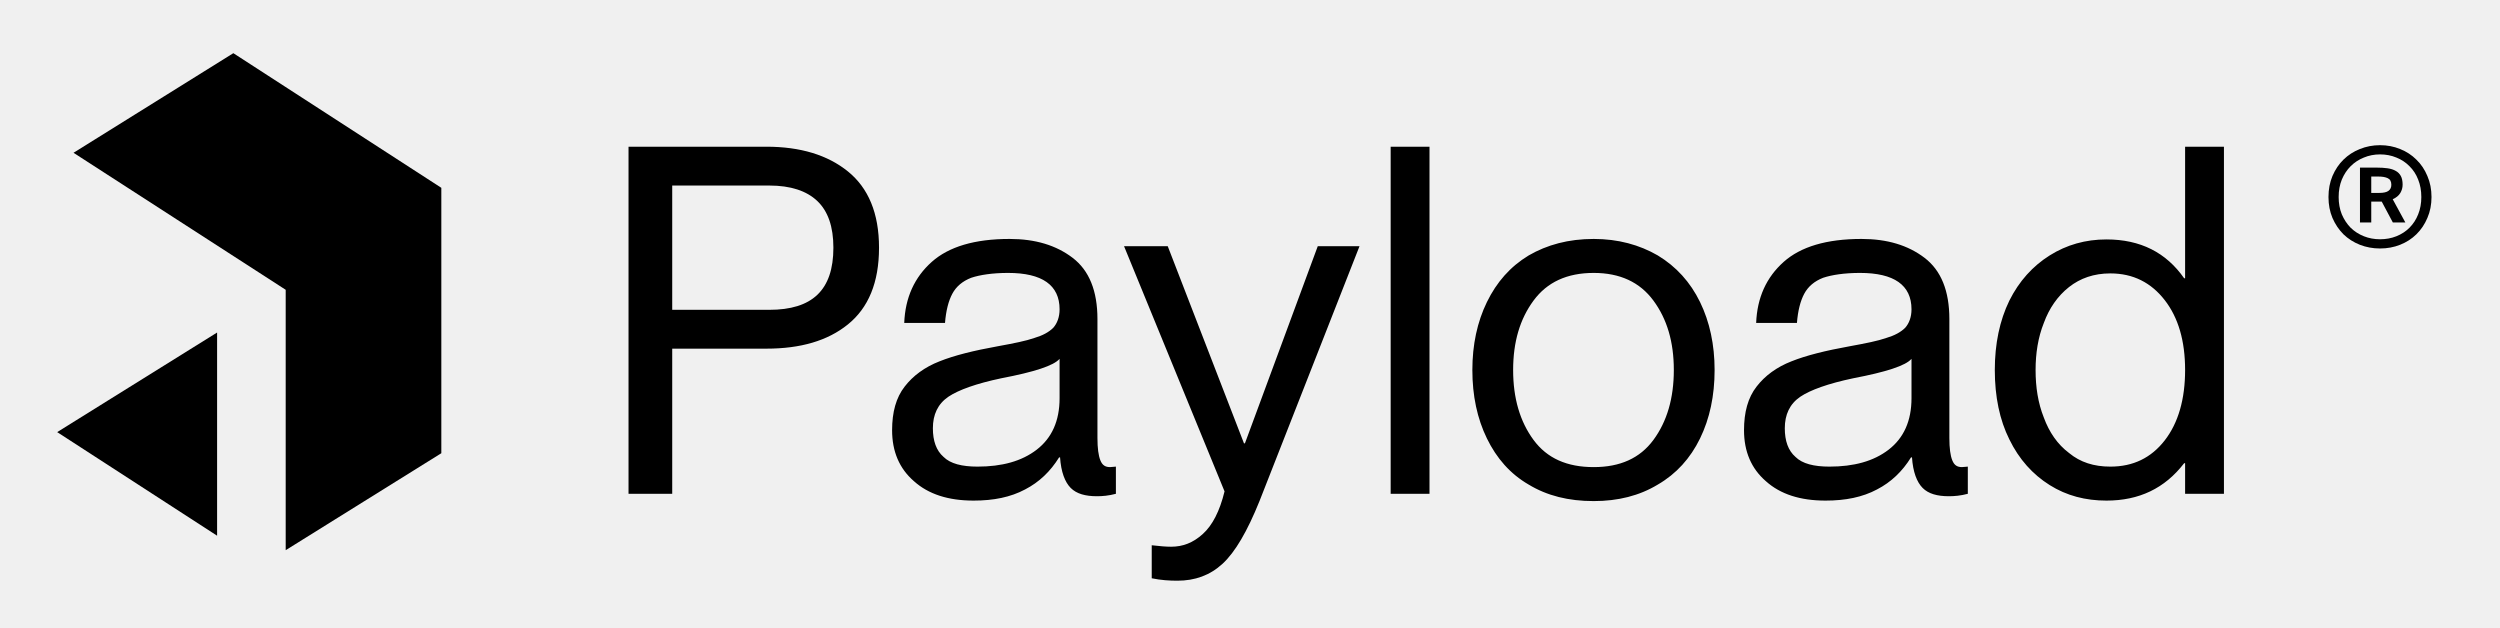
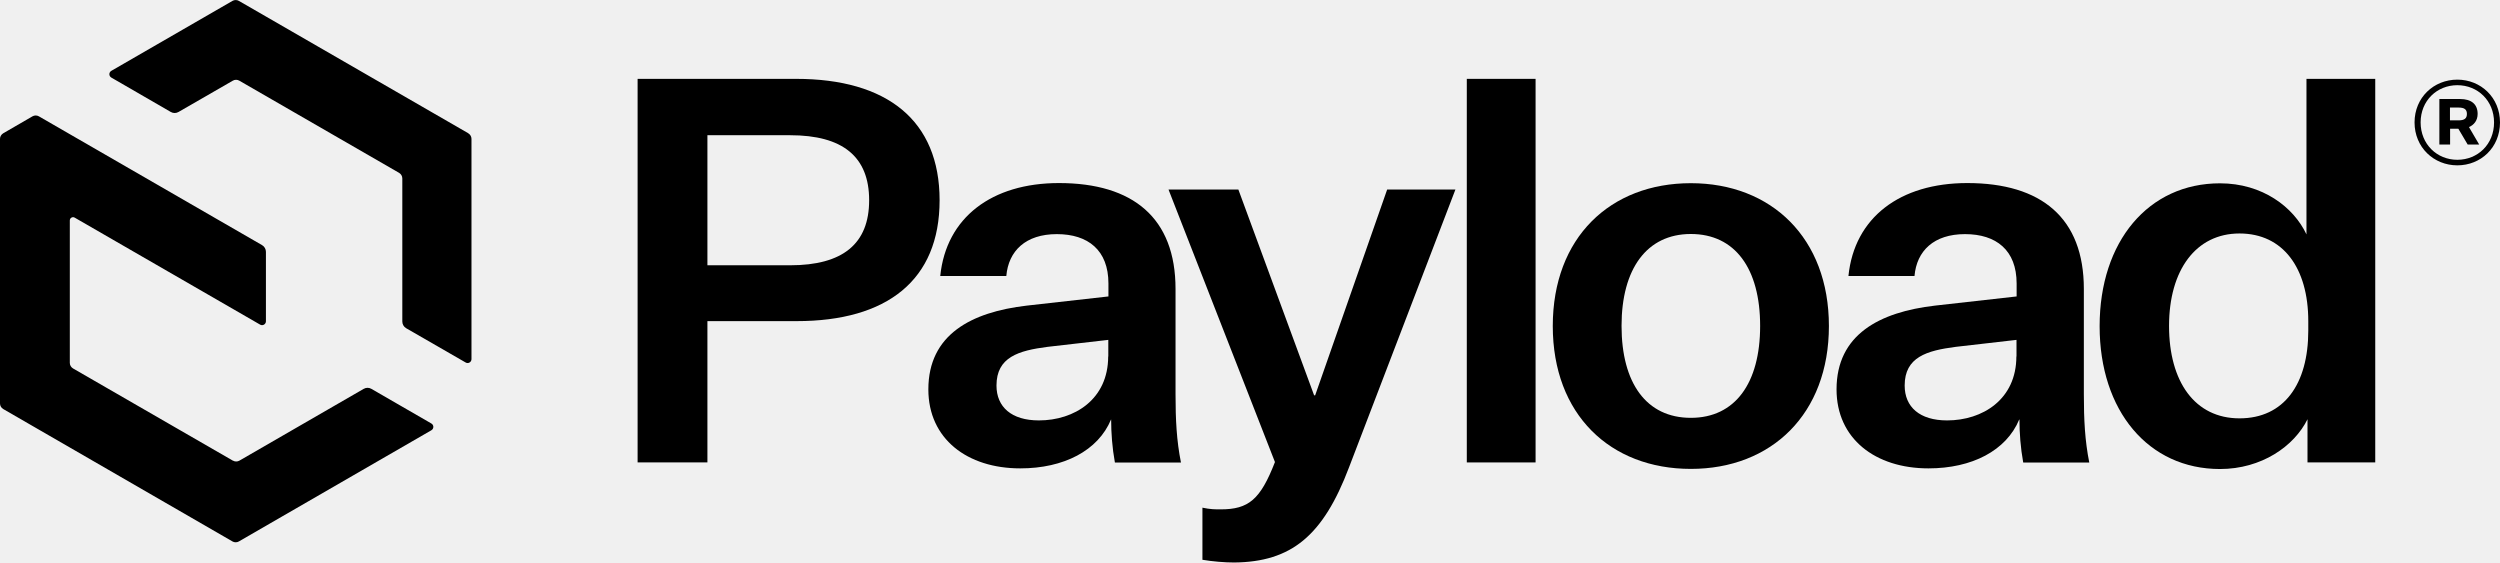
- <svg xmlns="http://www.w3.org/2000/svg" width="1000" height="251" viewBox="0 0 1000 251" fill="none">
-   <g clip-path="url(#clip0_2034_1204)">
-     <path d="M251.411 58.681V197.521H268.887V139.461H306.558C320.151 139.461 331.025 136.354 339.181 129.752C347.337 123.15 351.609 113.052 351.609 99.071C351.609 85.284 347.337 75.186 339.181 68.584C331.025 61.982 320.151 58.681 306.558 58.681H251.411ZM307.724 123.926H268.887V74.216H307.724C316.268 74.216 322.676 76.352 326.948 80.429C331.22 84.507 333.356 90.721 333.356 99.071C333.356 107.615 331.22 113.829 326.948 117.907C322.676 121.984 316.268 123.926 307.724 123.926ZM365.578 192.473C371.403 197.716 379.365 200.24 389.462 200.24C397.424 200.24 404.22 198.881 410.046 195.774C415.677 192.861 420.143 188.589 423.638 182.958H424.027C424.415 188.783 425.969 192.861 428.299 195.191C430.629 197.521 434.124 198.492 438.785 198.492C440.921 198.492 443.445 198.298 446.358 197.521V186.647L444.028 186.841C442.086 186.841 440.921 186.065 440.144 184.123C439.367 182.181 438.979 179.268 438.979 175.19V127.616C438.979 116.353 435.678 108.197 429.076 103.149C422.473 98.1 414.123 95.576 403.832 95.576C389.851 95.576 379.559 98.683 372.763 104.702C365.772 110.916 362.083 119.072 361.694 129.169H378.005C378.394 124.315 379.365 120.431 380.918 117.518C382.472 114.605 384.996 112.469 388.491 111.11C391.987 109.945 397.035 109.168 403.249 109.168C416.842 109.168 423.833 114.023 423.833 123.732C423.833 126.839 422.862 129.363 421.308 131.111C419.561 132.859 417.036 134.218 413.735 135.189C410.434 136.354 405.579 137.325 399.171 138.49C389.462 140.238 381.695 142.179 375.869 144.51C369.85 146.84 365.189 150.335 361.888 154.607C358.393 159.073 356.84 164.899 356.84 172.084C356.84 180.628 359.752 187.424 365.578 192.473ZM377.423 182.764C374.51 180.239 373.151 176.356 373.151 171.307C373.151 165.87 375.093 161.598 379.365 158.685C383.443 155.966 390.433 153.442 400.531 151.306C413.735 148.782 421.502 146.257 423.833 143.539V159.268C423.833 168.394 420.726 175.19 414.706 179.851C408.686 184.511 400.725 186.647 391.016 186.647C384.802 186.647 380.141 185.482 377.423 182.764ZM460.691 231.309C464.38 232.086 467.876 232.28 470.983 232.28C477.973 232.28 483.993 230.144 489.042 225.484C494.09 220.823 498.945 212.474 503.799 200.434L543.801 98.488H527.101L497.974 177.326H497.586L467.099 98.488H449.622L489.818 196.551C487.876 204.512 484.964 210.143 481.08 213.639C477.196 217.134 473.119 218.687 468.458 218.687C466.516 218.687 463.992 218.493 460.691 218.105V231.309ZM556.265 58.681V197.521H571.8V58.681H556.265ZM611.469 193.832C618.848 198.298 627.392 200.434 637.49 200.434C647.199 200.434 655.743 198.298 663.122 193.832C670.501 189.56 676.132 183.346 680.016 175.385C683.899 167.423 685.841 158.297 685.841 148.005C685.841 137.907 683.899 128.781 680.016 120.819C676.132 112.858 670.501 106.644 663.122 102.178C655.743 97.906 647.199 95.576 637.49 95.576C627.392 95.576 618.848 97.906 611.469 102.178C604.09 106.644 598.653 112.858 594.769 120.819C590.886 128.781 588.944 137.907 588.944 148.005C588.944 158.297 590.886 167.423 594.769 175.385C598.653 183.346 604.09 189.56 611.469 193.832ZM613.411 175.967C607.974 168.588 605.255 159.268 605.255 148.005C605.255 136.742 607.974 127.616 613.411 120.237C618.848 112.858 626.81 109.168 637.49 109.168C647.975 109.168 655.937 112.858 661.374 120.237C666.811 127.616 669.53 136.742 669.53 148.005C669.53 159.268 666.811 168.588 661.374 175.967C655.937 183.346 647.975 186.841 637.49 186.841C626.81 186.841 618.848 183.346 613.411 175.967ZM706.346 192.473C712.171 197.716 720.133 200.24 730.23 200.24C738.192 200.24 744.988 198.881 750.813 195.774C756.445 192.861 760.911 188.589 764.406 182.958H764.795C765.183 188.783 766.736 192.861 769.067 195.191C771.397 197.521 774.892 198.492 779.552 198.492C781.688 198.492 784.213 198.298 787.126 197.521V186.647L784.795 186.841C782.854 186.841 781.688 186.065 780.912 184.123C780.135 182.181 779.747 179.268 779.747 175.19V127.616C779.747 116.353 776.446 108.197 769.843 103.149C763.241 98.1 754.891 95.576 744.6 95.576C730.618 95.576 720.327 98.683 713.53 104.702C706.54 110.916 702.85 119.072 702.462 129.169H718.773C719.162 124.315 720.133 120.431 721.686 117.518C723.239 114.605 725.764 112.469 729.259 111.11C732.754 109.945 737.803 109.168 744.017 109.168C757.61 109.168 764.6 114.023 764.6 123.732C764.6 126.839 763.629 129.363 762.076 131.111C760.328 132.859 757.804 134.218 754.503 135.189C751.202 136.354 746.347 137.325 739.939 138.49C730.23 140.238 722.463 142.179 716.637 144.51C710.618 146.84 705.957 150.335 702.656 154.607C699.161 159.073 697.607 164.899 697.607 172.084C697.607 180.628 700.52 187.424 706.346 192.473ZM718.191 182.764C715.278 180.239 713.919 176.356 713.919 171.307C713.919 165.87 715.861 161.598 720.133 158.685C724.21 155.966 731.201 153.442 741.298 151.306C754.503 148.782 762.27 146.257 764.6 143.539V159.268C764.6 168.394 761.493 175.19 755.474 179.851C749.454 184.511 741.493 186.647 731.784 186.647C725.57 186.647 720.909 185.482 718.191 182.764ZM819.865 194.026C826.661 198.298 834.235 200.24 842.584 200.24C855.595 200.24 865.886 195.385 873.654 185.288H874.042V197.521H889.577V58.681H874.042V111.304H873.654C866.469 101.013 856.177 95.77 842.584 95.77C834.235 95.77 826.661 97.906 819.865 102.178C813.069 106.45 807.632 112.469 803.748 120.237C799.864 128.198 797.922 137.519 797.922 148.005C797.922 158.685 799.864 168.006 803.748 175.773C807.632 183.735 813.069 189.754 819.865 194.026ZM817.535 167.035C815.205 161.209 814.234 154.801 814.234 148.005C814.234 141.403 815.205 134.995 817.535 129.169C819.671 123.344 822.972 118.489 827.632 114.8C832.099 111.304 837.536 109.363 844.138 109.363C853.264 109.363 860.449 113.052 865.886 120.043C871.323 127.033 874.042 136.354 874.042 148.005C874.042 159.656 871.323 169.171 865.886 176.161C860.449 183.152 853.264 186.647 844.138 186.647C837.536 186.647 832.099 184.9 827.632 181.21C822.972 177.715 819.671 172.86 817.535 167.035Z" fill="black" />
-     <g clip-path="url(#clip1_2034_1204)">
-       <g clip-path="url(#clip2_2034_1204)">
-         <path d="M93.337 21.271L178.108 76.147V180.305L114.276 220.073V115.915L29.404 61.112L93.337 21.271Z" fill="black" />
-         <path d="M86.841 214.284V133.006L22.874 172.846L86.841 214.284Z" fill="black" />
-       </g>
+ <svg xmlns="http://www.w3.org/2000/svg" id="b" viewBox="0 0 193.38 43.5">
+   <g id="c">
+     <path d="M18.01,35.63l-12.36-7.13c-.15-.09-.25-.25-.25-.43v-11.02c0-.19.21-.31.37-.22l14.35,8.28c.2.12.45-.03.45-.26v-5.37c0-.21-.11-.41-.3-.52L3.01,9c-.15-.09-.35-.09-.5,0l-2.26,1.31c-.15.09-.25.25-.25.43v20.47c0,.18.1.34.25.43l17.73,10.24c.15.09.35.09.5,0l14.89-8.6c.2-.12.2-.4,0-.52l-4.64-2.68c-.19-.11-.41-.11-.6,0l-9.61,5.55c-.15.09-.35.09-.5,0Z" />
+     <path d="M36.21,10.3L18.48.07c-.15-.09-.35-.09-.5,0l-9.37,5.41c-.2.12-.2.4,0,.52l4.6,2.66c.19.11.41.11.6,0l4.2-2.42c.15-.09.35-.09.5,0l12.36,7.13c.15.09.25.25.25.43v11.07c0,.21.11.41.3.52l4.6,2.65c.2.12.45-.03.45-.26V10.74c0-.18-.1-.34-.25-.43Z" />
+     <g id="d">
+       <path d="M193.38,9.47c0,1.94-1.48,3.32-3.3,3.32s-3.31-1.39-3.31-3.32,1.49-3.31,3.31-3.31,3.3,1.39,3.3,3.31ZM192.92,9.47c0-1.68-1.26-2.88-2.84-2.88s-2.84,1.2-2.84,2.88,1.26,2.89,2.84,2.89,2.84-1.2,2.84-2.89ZM188.69,11.17v-3.51h1.61c.85,0,1.35.39,1.35,1.15,0,.53-.3.86-.67,1.02l.79,1.35h-.89l-.72-1.22h-.64v1.22h-.82ZM190.18,9.31c.46,0,.64-.16.64-.5s-.19-.49-.64-.49h-.67v.99h.67Z" />
+       <path d="M54.72,24.84v10.93h-5.4V6.1h12.26c7.02,0,11.1,3.2,11.1,9.39s-4.07,9.35-11.06,9.35h-6.9,0ZM61.12,20.52c4.07,0,6.11-1.66,6.11-5.03s-2.04-5.03-6.11-5.03h-6.4v10.06h6.4Z" />
+       <path d="M85.94,32.45c-1,2.41-3.66,3.78-7.02,3.78-4.11,0-7.11-2.29-7.11-6.11,0-4.24,3.32-5.98,7.61-6.48l6.32-.71v-1c0-2.58-1.58-3.82-3.99-3.82s-3.74,1.29-3.91,3.24h-5.11c.46-4.53,3.99-7.19,9.18-7.19,5.74,0,9.02,2.7,9.02,8.19v8.15c0,1.95.08,3.58.42,5.28h-5.11c-.21-1.16-.29-2.29-.29-3.32h0ZM85.73,27.58v-1.29l-4.7.54c-2.24.29-3.95.79-3.95,2.99,0,1.66,1.16,2.7,3.28,2.7,2.74,0,5.36-1.62,5.36-4.95h0Z" />
+       <path d="M90.39,14.66h5.4l5.86,15.92h.08l5.57-15.92h5.28l-8.23,21.49c-2,5.28-4.45,7.32-8.89,7.36-.71,0-1.7-.08-2.45-.21v-4.03c.62.13.96.13,1.41.13,2.16,0,3.07-.75,4.2-3.66l-8.23-21.07h0Z" />
+       <path d="M113.46,35.77V6.1h5.32v29.67h-5.32Z" />
+       <path d="M130.79,36.27c-6.23,0-10.68-4.2-10.68-11.05s4.45-11.05,10.68-11.05,10.68,4.24,10.68,11.05-4.45,11.05-10.68,11.05ZM130.79,32.32c3.41,0,5.36-2.66,5.36-7.11s-1.95-7.11-5.36-7.11-5.36,2.7-5.36,7.11,1.91,7.11,5.36,7.11Z" />
+       <path d="M156.19,32.45c-1,2.41-3.66,3.78-7.02,3.78-4.11,0-7.11-2.29-7.11-6.11,0-4.24,3.32-5.98,7.61-6.48l6.32-.71v-1c0-2.58-1.58-3.82-3.99-3.82s-3.74,1.29-3.91,3.24h-5.11c.46-4.53,3.99-7.19,9.19-7.19,5.74,0,9.02,2.7,9.02,8.19v8.15c0,1.95.08,3.58.42,5.28h-5.11c-.21-1.16-.29-2.29-.29-3.32h0ZM155.98,27.58v-1.29l-4.7.54c-2.24.29-3.95.79-3.95,2.99,0,1.66,1.16,2.7,3.28,2.7,2.74,0,5.36-1.62,5.36-4.95h0Z" />
+       <path d="M178.5,32.41c-1.04,2.12-3.58,3.87-6.78,3.87-5.53,0-9.31-4.49-9.31-11.05s3.78-11.05,9.31-11.05c3.28,0,5.69,1.83,6.69,3.95V6.1h5.32v29.67h-5.24v-3.37h0ZM178.55,24.84c0-4.11-1.95-6.78-5.32-6.78s-5.45,2.83-5.45,7.15,2,7.15,5.45,7.15,5.32-2.66,5.32-6.78v-.75h0Z" />
    </g>
-     <path d="M931.392 78.816C931.392 75.735 931.924 72.929 932.988 70.398C934.088 67.831 935.555 65.648 937.389 63.851C939.26 62.017 941.442 60.605 943.936 59.615C946.467 58.588 949.163 58.074 952.024 58.074C954.885 58.074 957.562 58.588 960.057 59.615C962.551 60.605 964.715 62.017 966.549 63.851C968.419 65.648 969.887 67.831 970.95 70.398C972.051 72.929 972.601 75.735 972.601 78.816C972.601 81.86 972.051 84.648 970.95 87.179C969.887 89.71 968.419 91.892 966.549 93.726C964.715 95.523 962.551 96.917 960.057 97.907C957.562 98.898 954.885 99.393 952.024 99.393C949.163 99.393 946.467 98.898 943.936 97.907C941.442 96.917 939.26 95.523 937.389 93.726C935.555 91.892 934.088 89.71 932.988 87.179C931.924 84.648 931.392 81.86 931.392 78.816ZM935.463 78.816C935.463 81.347 935.885 83.658 936.729 85.748C937.609 87.802 938.783 89.581 940.25 91.085C941.754 92.552 943.514 93.689 945.532 94.496C947.549 95.303 949.713 95.707 952.024 95.707C954.371 95.707 956.554 95.303 958.571 94.496C960.588 93.689 962.331 92.552 963.798 91.085C965.302 89.581 966.457 87.802 967.264 85.748C968.108 83.658 968.529 81.347 968.529 78.816C968.529 76.249 968.108 73.919 967.264 71.829C966.457 69.738 965.302 67.959 963.798 66.492C962.331 64.988 960.588 63.833 958.571 63.026C956.554 62.182 954.371 61.76 952.024 61.76C949.713 61.76 947.549 62.182 945.532 63.026C943.514 63.833 941.754 64.988 940.25 66.492C938.783 67.959 937.609 69.738 936.729 71.829C935.885 73.919 935.463 76.249 935.463 78.816ZM952.684 80.632H951.694H948.503V88.995H943.991V67.042H950.703C952.317 67.042 953.766 67.134 955.05 67.317C956.334 67.501 957.416 67.849 958.296 68.363C959.176 68.839 959.855 69.518 960.332 70.398C960.808 71.279 961.047 72.434 961.047 73.864C961.047 75.075 960.735 76.194 960.112 77.221C959.488 78.248 958.479 79.073 957.086 79.696L962.147 88.995H957.141L952.684 80.632ZM956.535 73.919C956.535 72.599 956.059 71.719 955.105 71.279C954.188 70.838 952.959 70.618 951.419 70.618H948.503V77.165H951.694C953.418 77.165 954.646 76.89 955.38 76.34C956.15 75.79 956.535 74.983 956.535 73.919Z" fill="black" />
  </g>
-   <defs>
-     <clipPath id="clip0_2034_1204">
-       <rect width="1000" height="250" fill="white" transform="translate(0 0.611328)" />
-     </clipPath>
-     <clipPath id="clip1_2034_1204">
-       <rect width="219.511" height="236.396" fill="white" transform="translate(-10.0552 7.30469)" />
-     </clipPath>
-     <clipPath id="clip2_2034_1204">
-       <rect width="153.658" height="212.757" fill="white" transform="translate(22.874 7.30469)" />
-     </clipPath>
-   </defs>
</svg>
